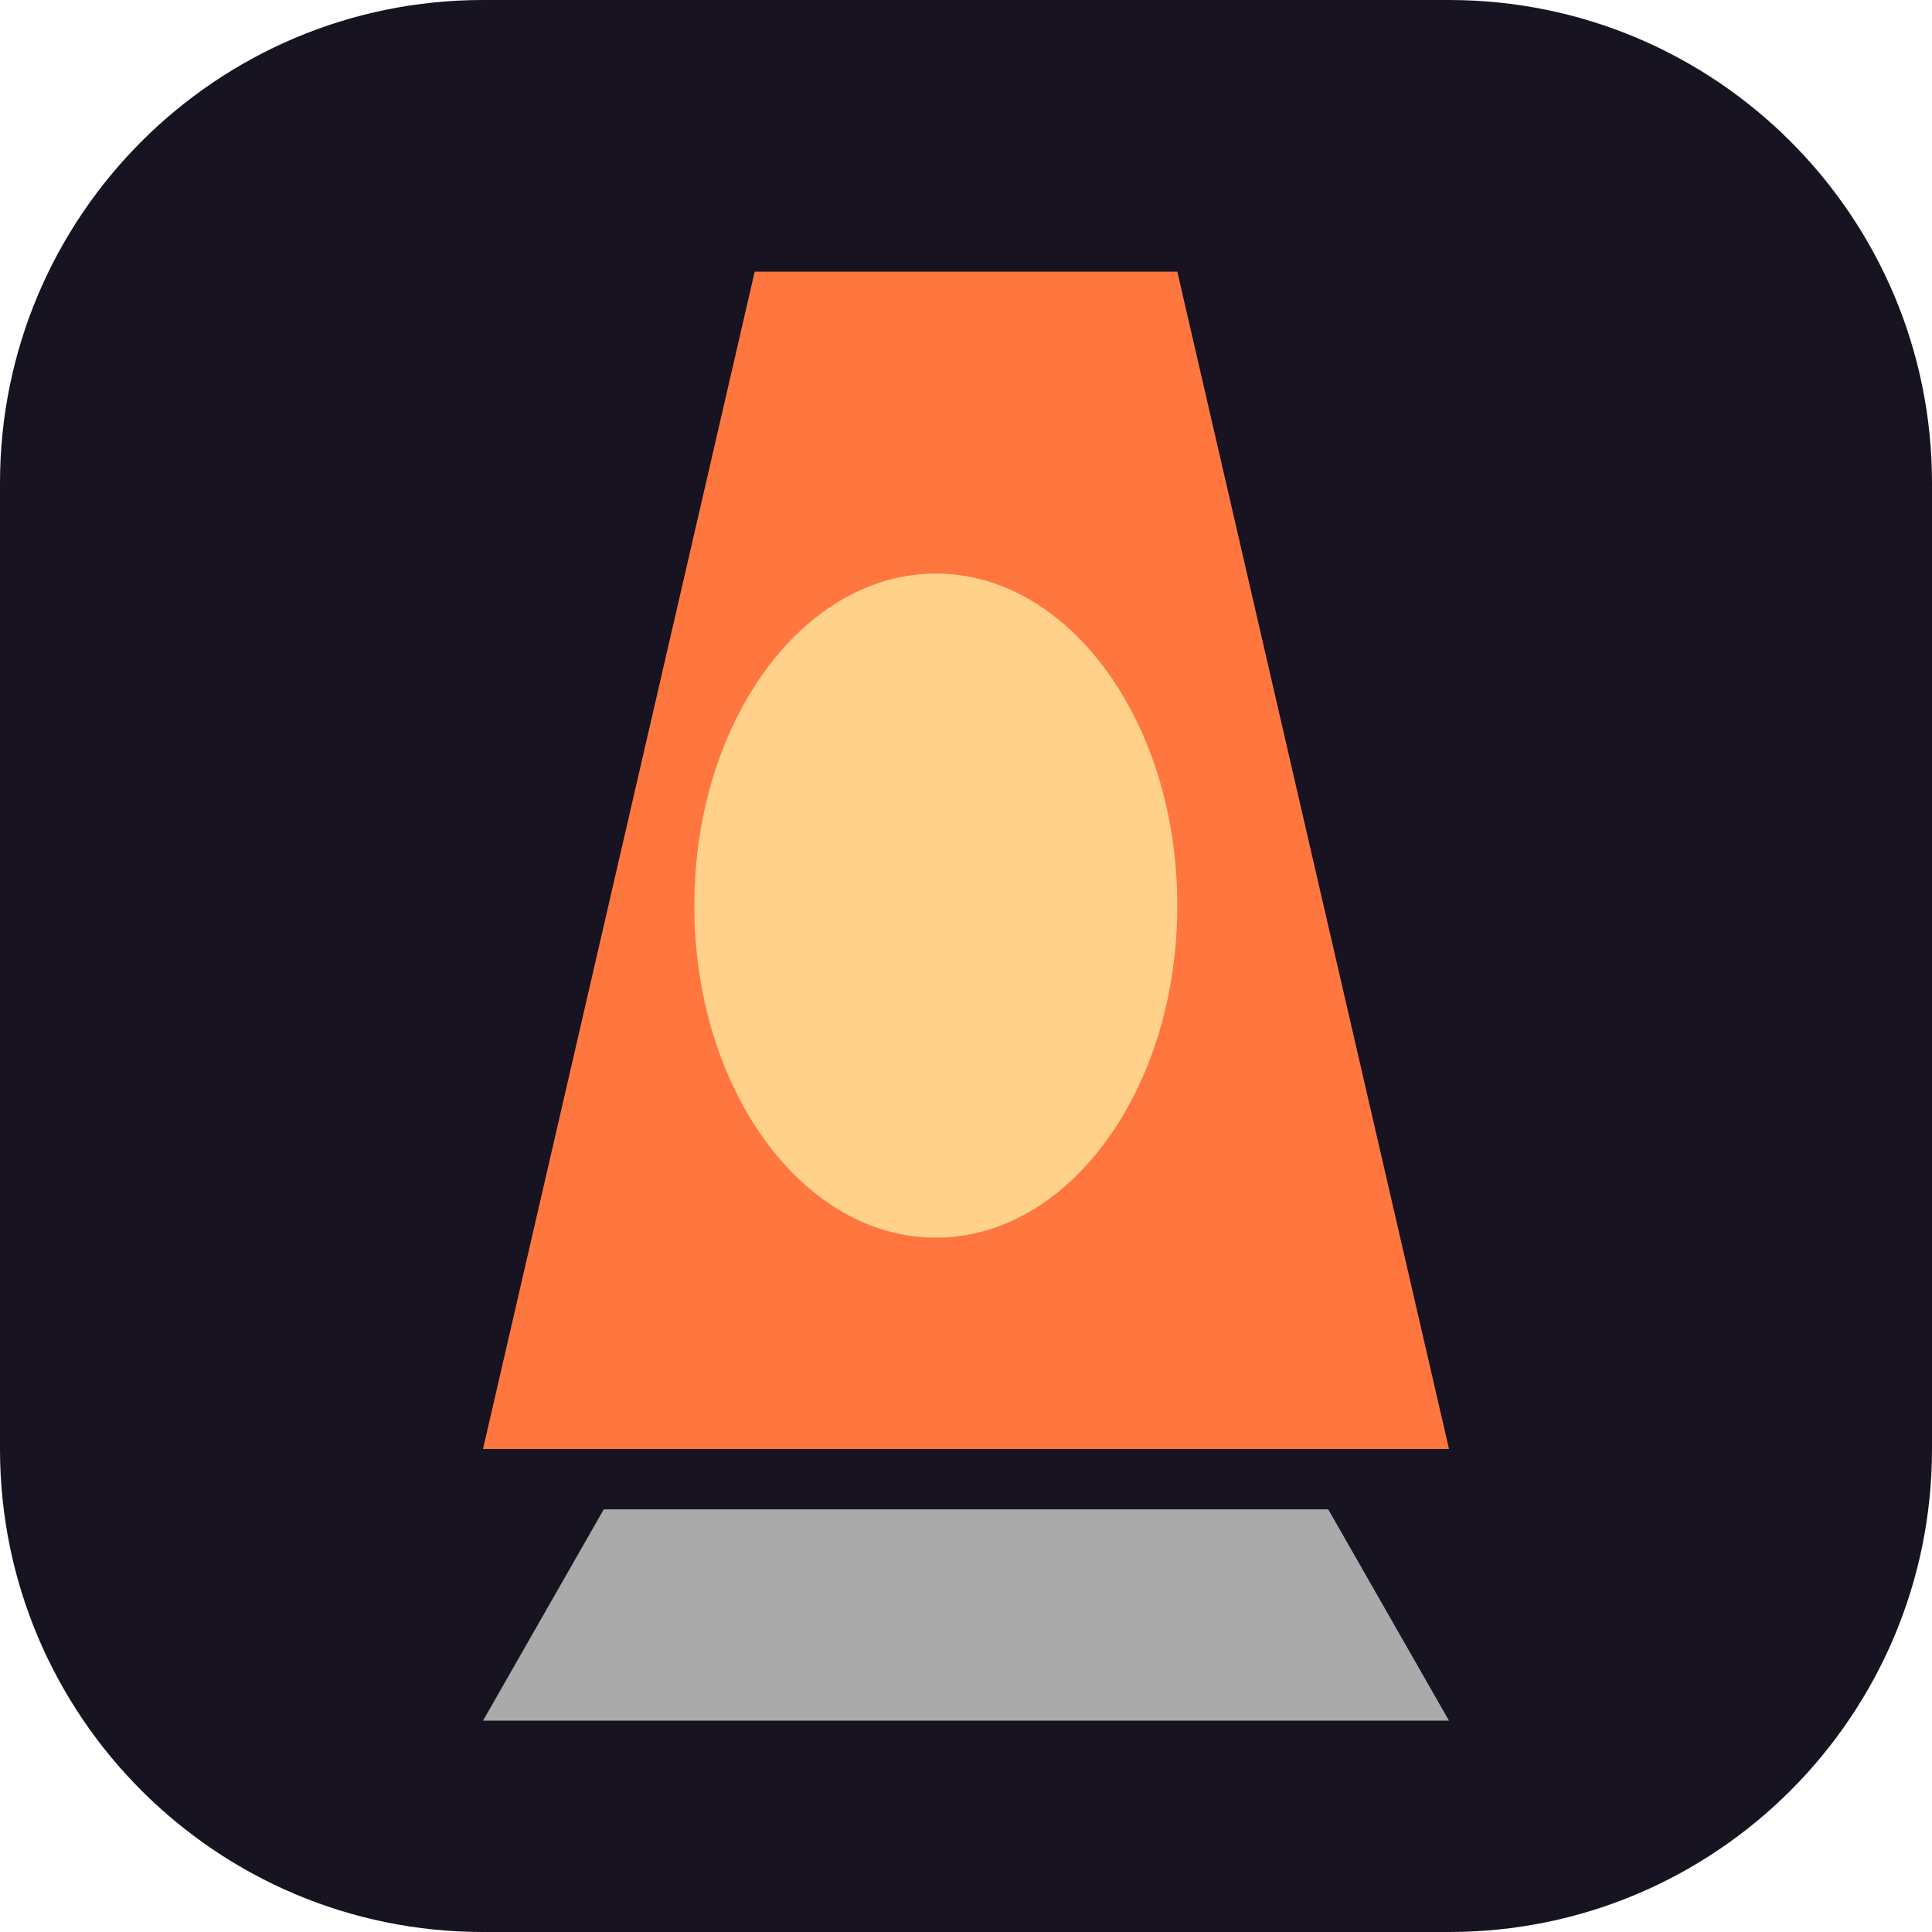
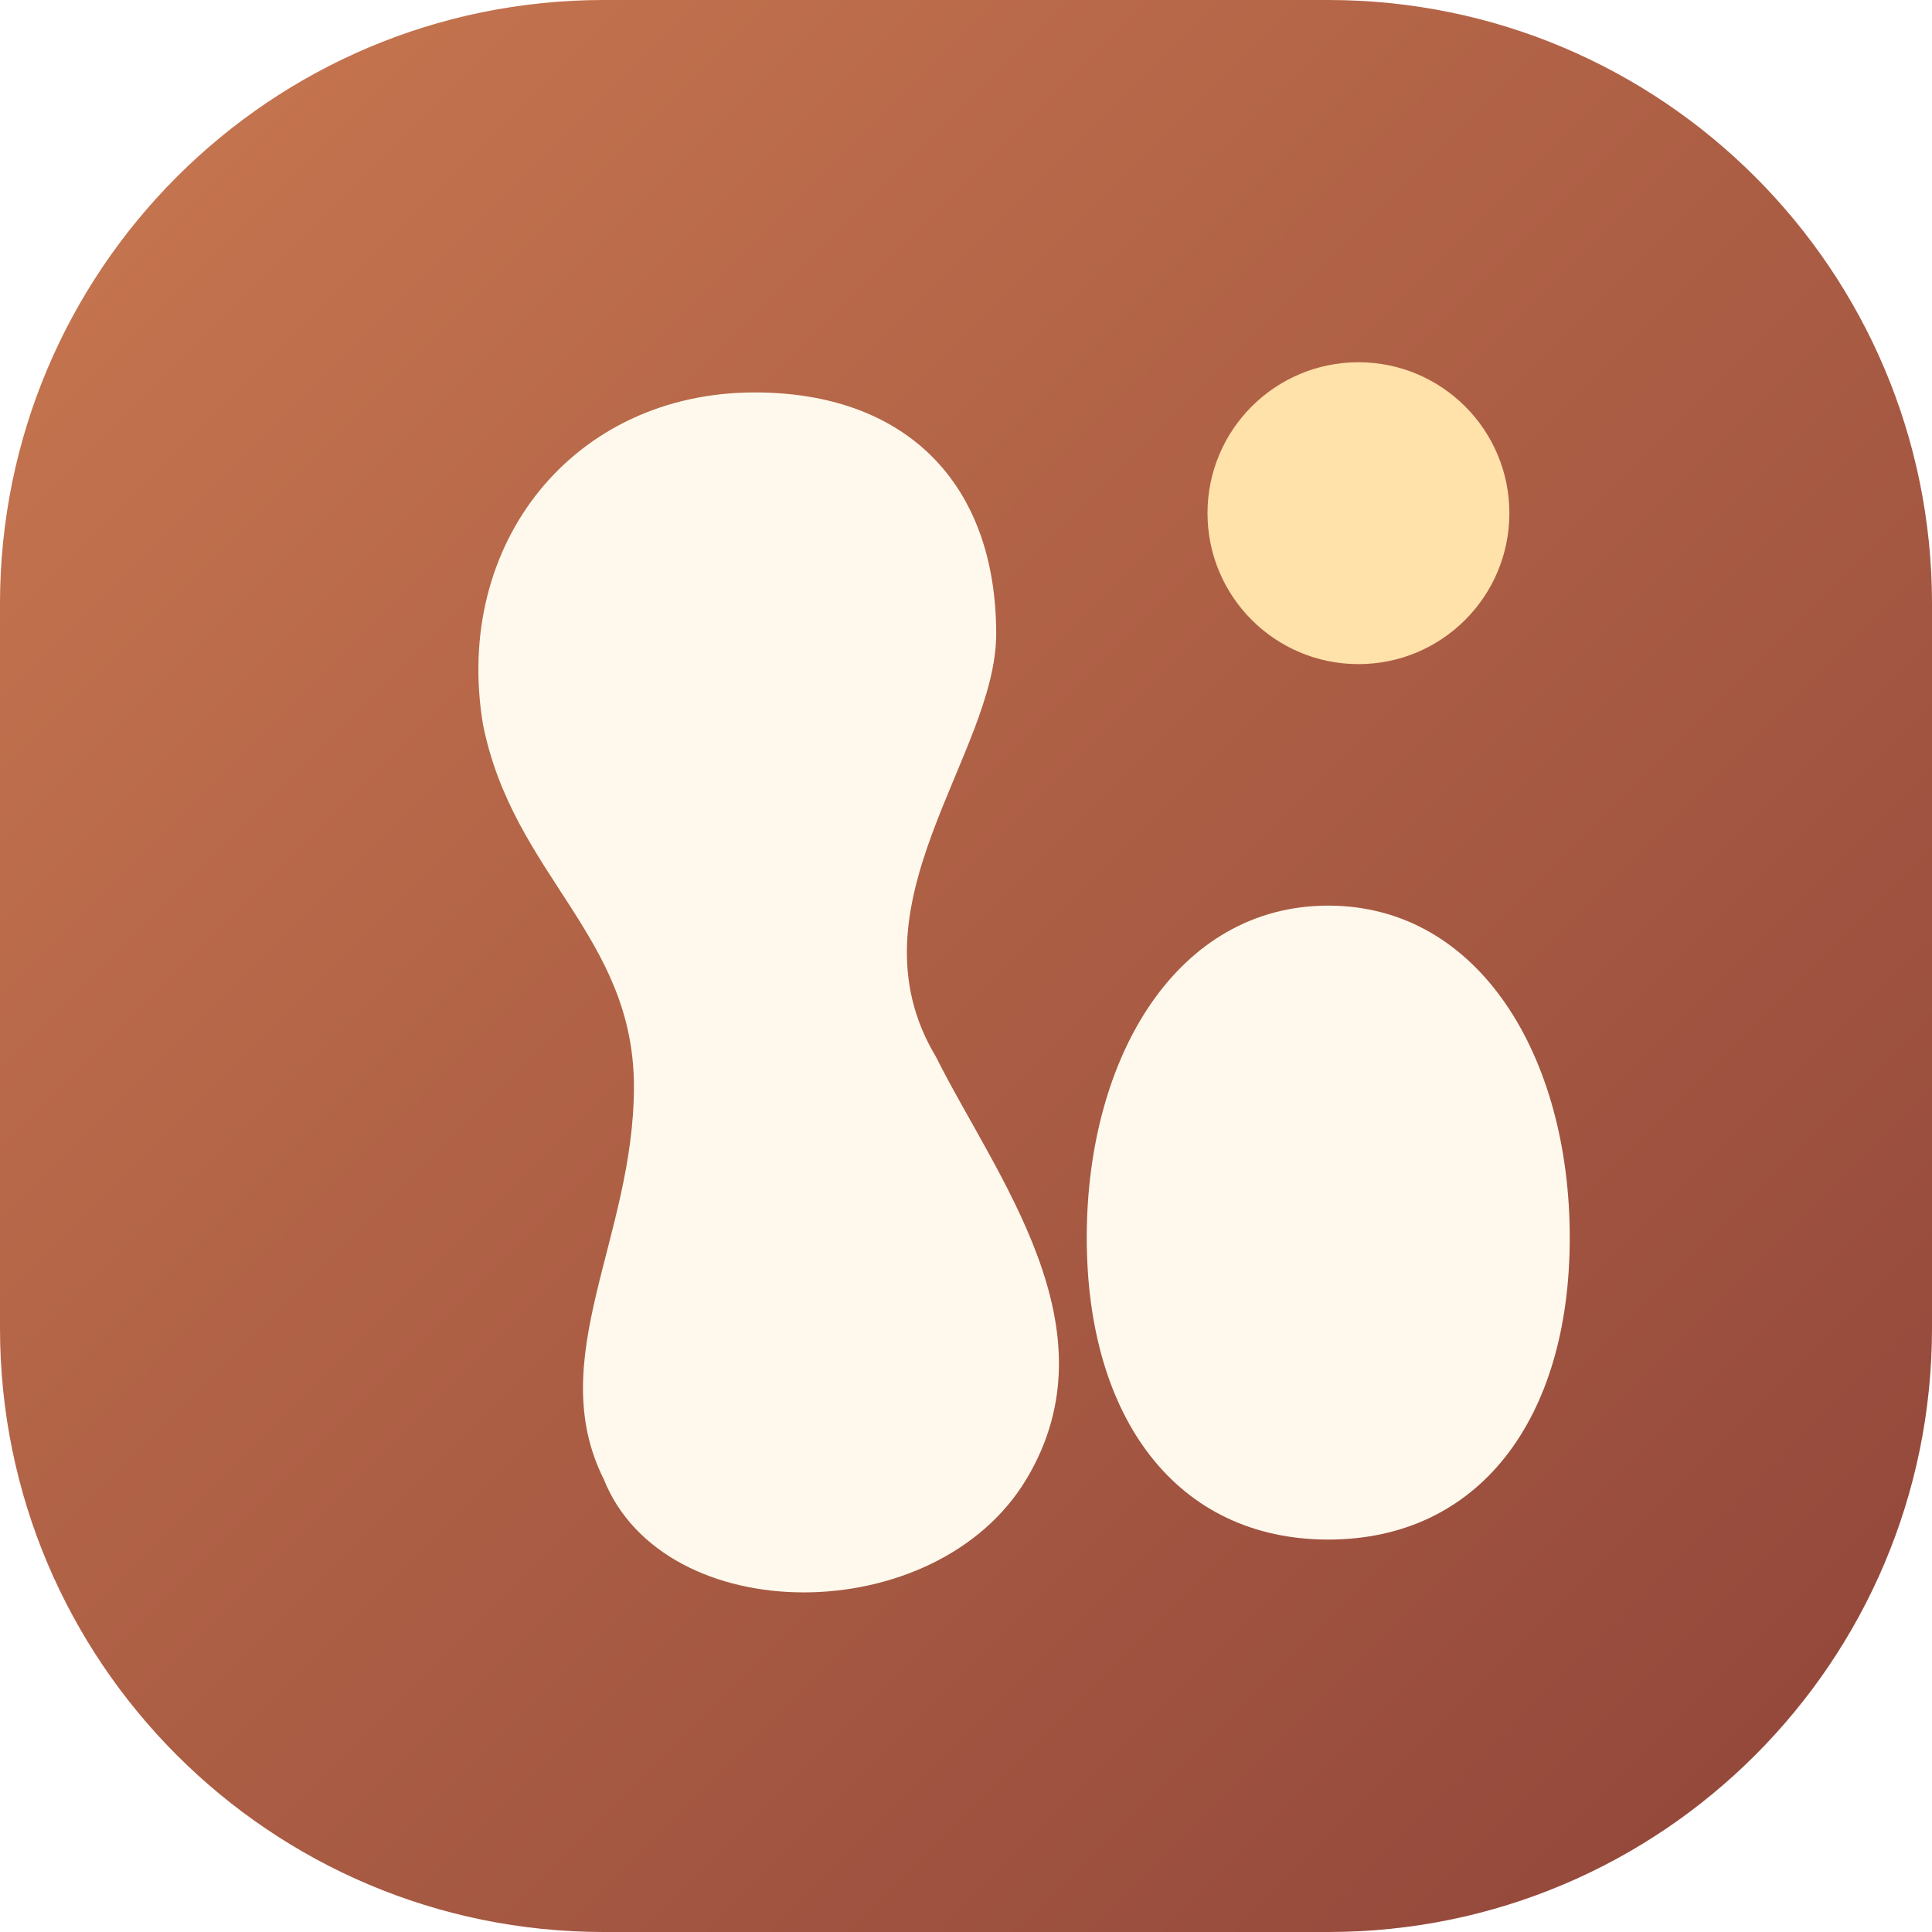
<svg xmlns="http://www.w3.org/2000/svg" viewBox="0 0 64 64">
-   <rect width="64" height="64" rx="16" fill="#171321" />
-   <path d="M25 9h14l9 39H16Z" fill="#ff763f" />
-   <path d="M20 50h24l4 7H16Z" fill="#aaa" />
-   <ellipse cx="31" cy="30" rx="8" ry="11" fill="#ffd18a" />
+   <defs>
+     <linearGradient id="warm" x1="0" y1="0" x2="1" y2="1">
+       <stop stop-color="#c97850" />
+       <stop offset="1" stop-color="#8f4439" />
+     </linearGradient>
+   </defs>
+   <rect width="64" height="64" rx="20" fill="url(#warm)" />
+   <path d="M25 13c-6 0-10 5-9 11 1 5 5 7 5 12 0 5-3 9-1 13 2 5 11 5 14 0 3-5-1-10-3-14-3-5 2-10 2-14 0-5-3-8-8-8Z" fill="#fff9ed" />
+   <path d="M44 30c-5 0-8 5-8 11s3 10 8 10 8-4 8-10-3-11-8-11Z" fill="#fff9ed" />
+   <circle cx="45" cy="17" r="5" fill="#ffe1aa" />
</svg>
